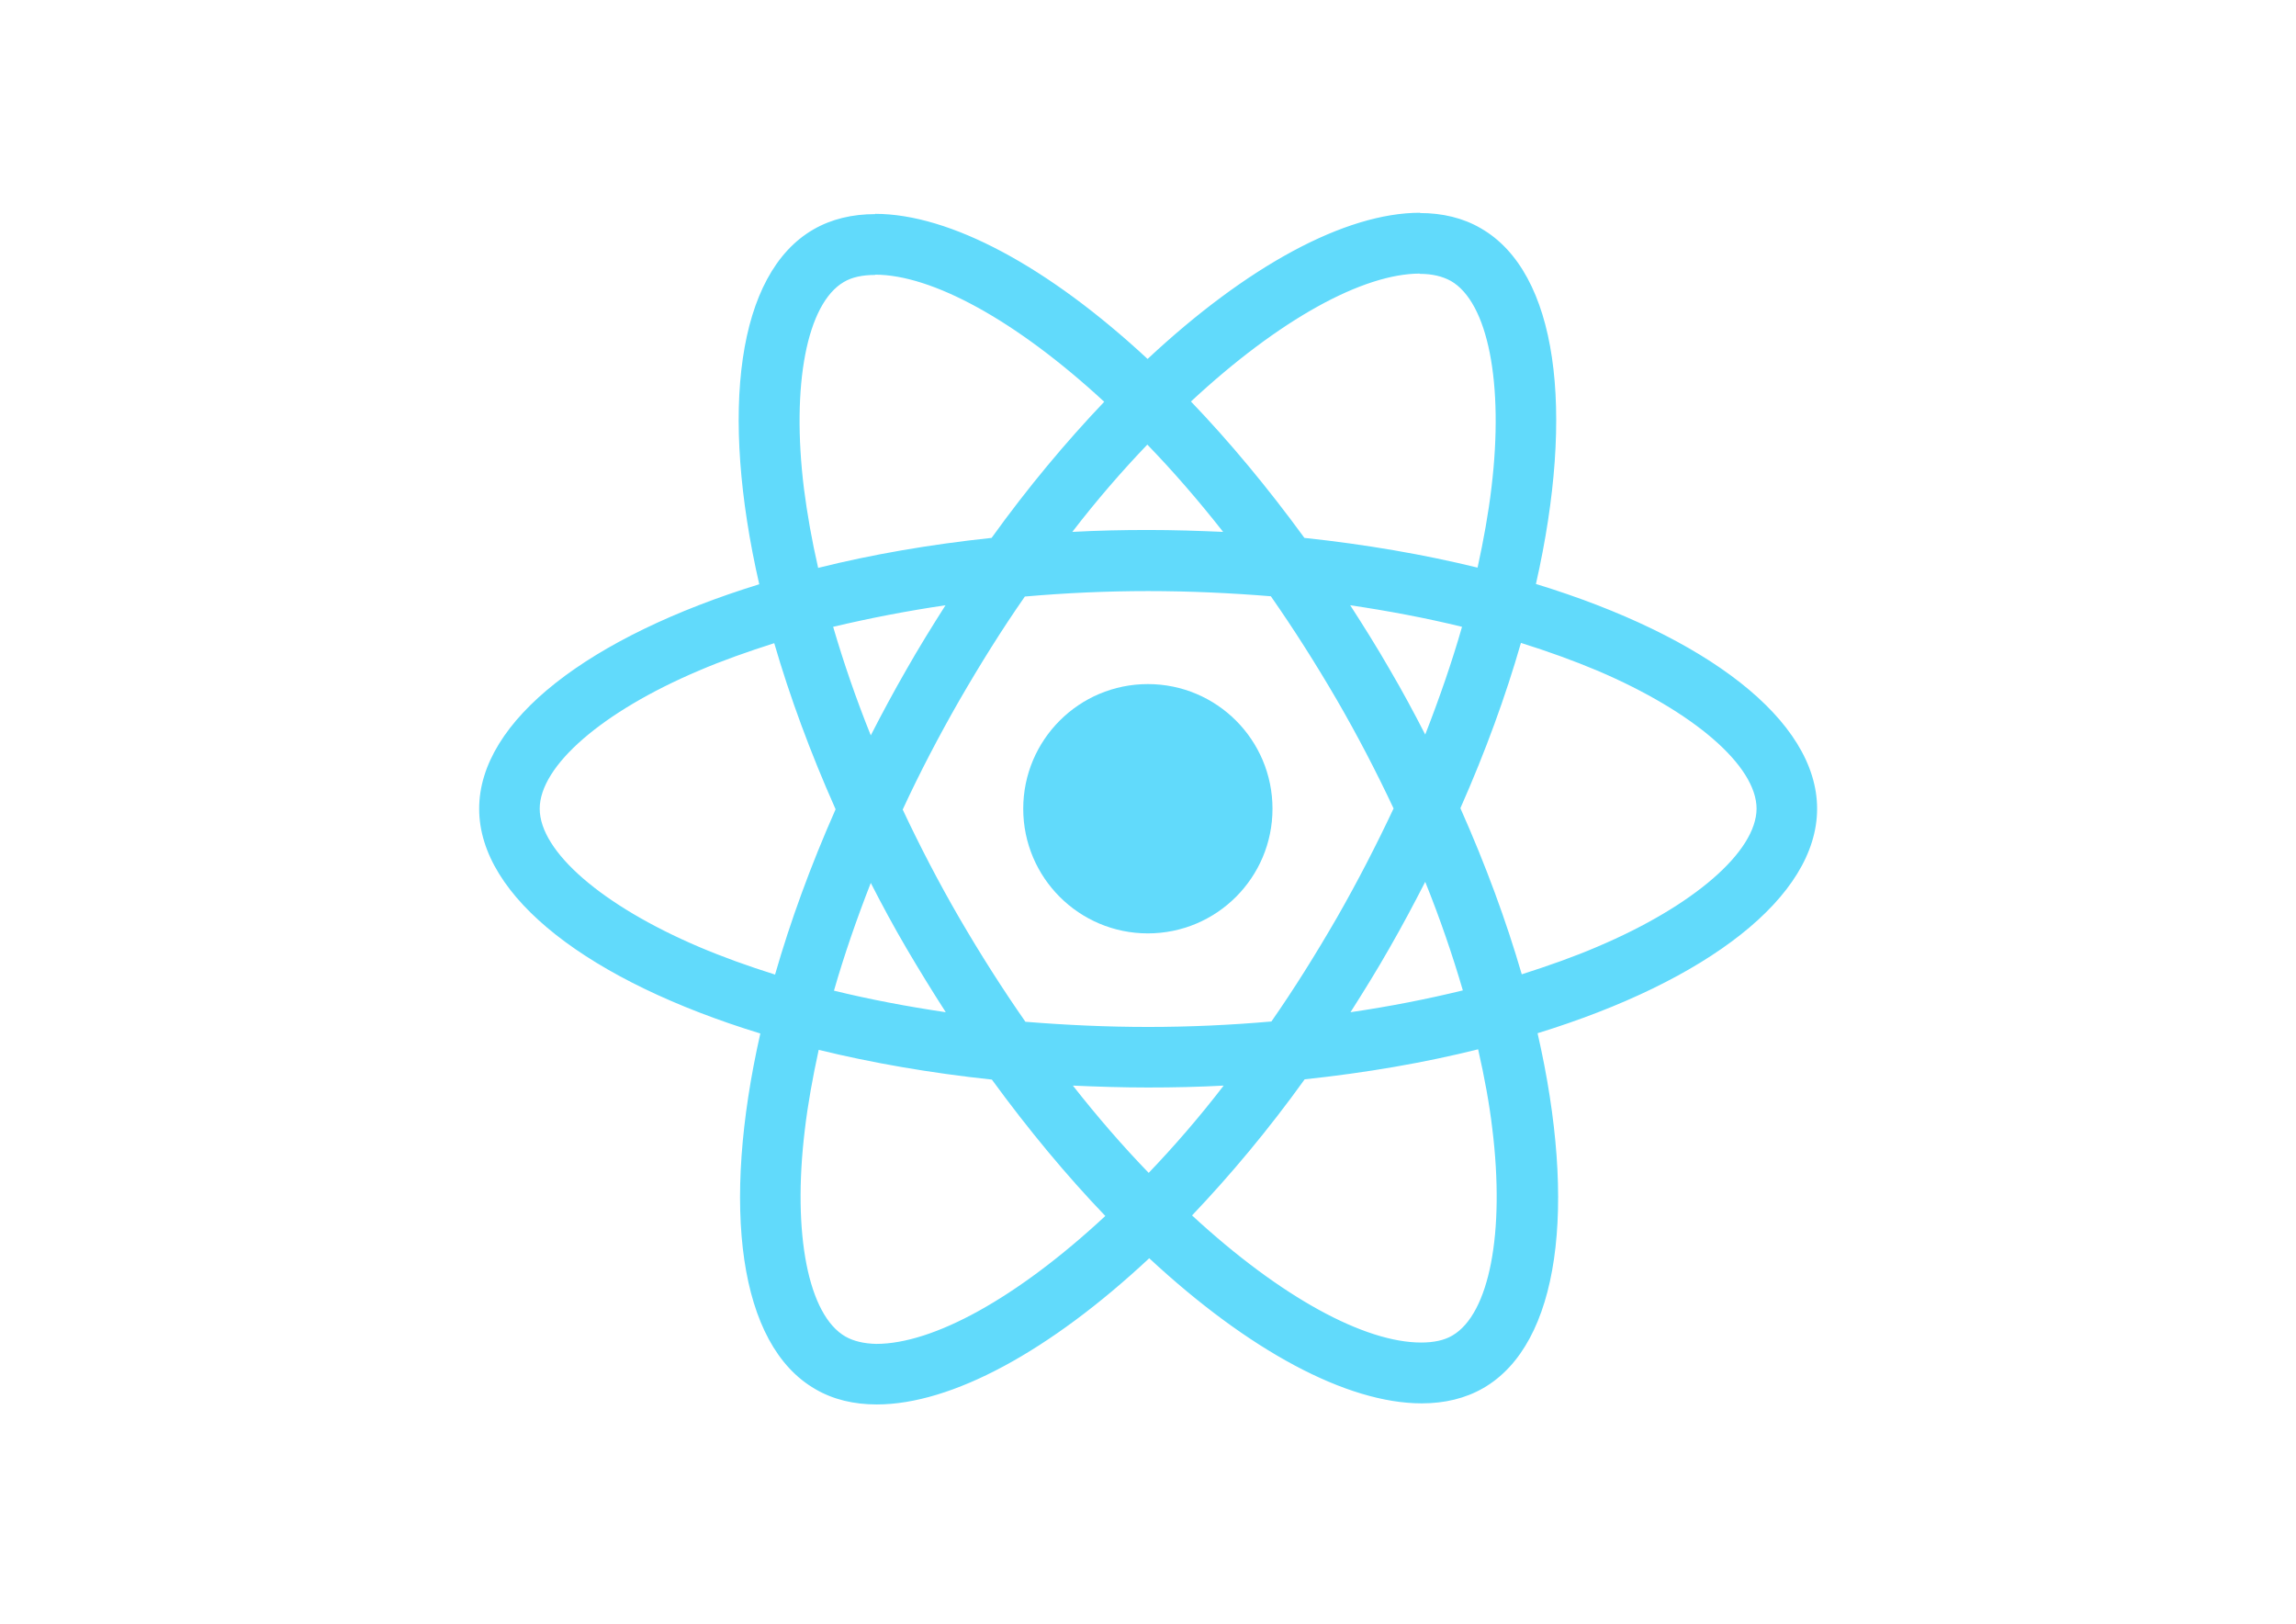
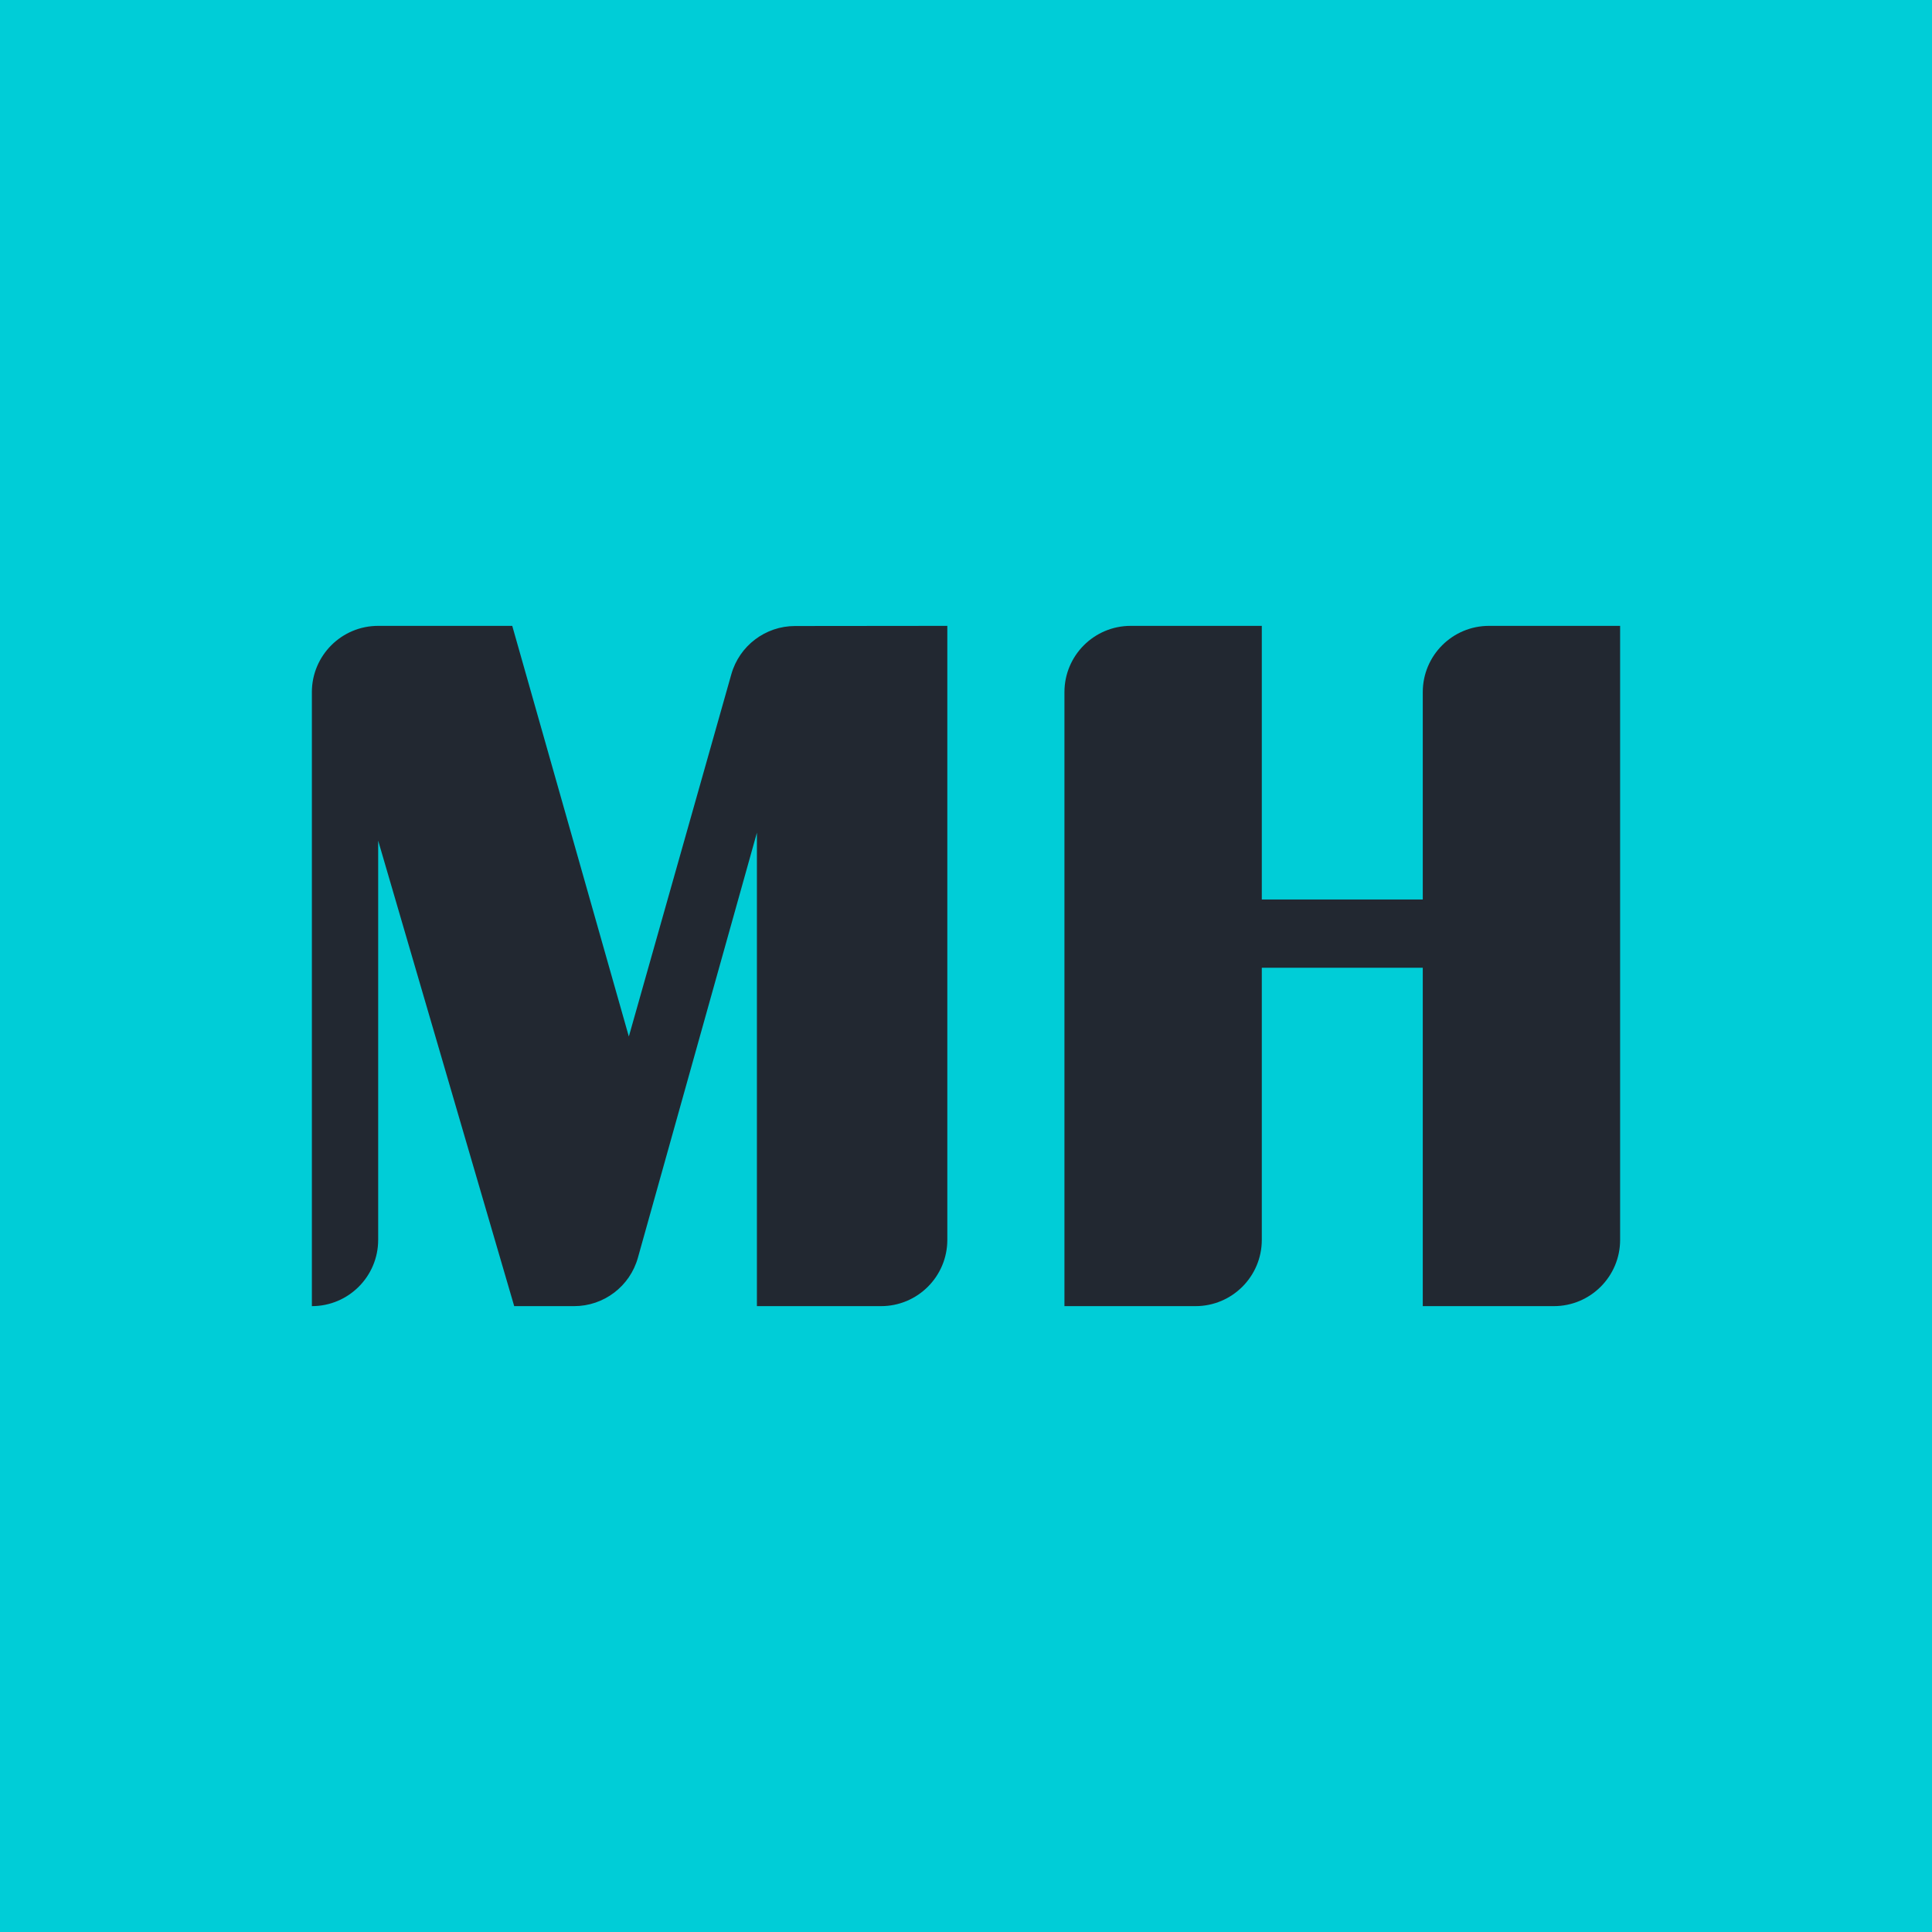
- <svg xmlns="http://www.w3.org/2000/svg" viewBox="0 0 841.9 595.3">
-   <g fill="#61DAFB">
-     <path d="M666.3 296.5c0-32.5-40.7-63.3-103.1-82.4 14.4-63.6 8-114.2-20.2-130.4-6.5-3.8-14.1-5.6-22.4-5.6v22.3c4.6 0 8.3.9 11.4 2.6 13.6 7.8 19.5 37.5 14.9 75.7-1.1 9.4-2.9 19.3-5.1 29.4-19.6-4.8-41-8.5-63.5-10.9-13.5-18.5-27.5-35.3-41.6-50 32.6-30.3 63.2-46.9 84-46.9V78c-27.5 0-63.5 19.6-99.9 53.6-36.4-33.8-72.4-53.2-99.9-53.2v22.3c20.7 0 51.4 16.5 84 46.6-14 14.7-28 31.4-41.3 49.9-22.6 2.4-44 6.1-63.6 11-2.3-10-4-19.7-5.2-29-4.7-38.2 1.1-67.9 14.6-75.8 3-1.8 6.9-2.6 11.5-2.6V78.5c-8.4 0-16 1.8-22.6 5.6-28.1 16.2-34.4 66.7-19.9 130.1-62.2 19.2-102.7 49.9-102.7 82.3 0 32.5 40.7 63.3 103.1 82.4-14.4 63.6-8 114.2 20.2 130.4 6.5 3.8 14.1 5.6 22.5 5.6 27.5 0 63.5-19.6 99.9-53.6 36.4 33.8 72.4 53.2 99.9 53.2 8.4 0 16-1.8 22.6-5.6 28.1-16.2 34.4-66.7 19.9-130.1 62-19.1 102.5-49.9 102.5-82.3zm-130.2-66.7c-3.7 12.9-8.3 26.2-13.5 39.5-4.1-8-8.4-16-13.1-24-4.6-8-9.5-15.8-14.4-23.4 14.2 2.1 27.9 4.7 41 7.9zm-45.8 106.5c-7.8 13.5-15.8 26.3-24.1 38.2-14.9 1.3-30 2-45.2 2-15.1 0-30.2-.7-45-1.9-8.3-11.9-16.4-24.6-24.2-38-7.6-13.1-14.5-26.4-20.8-39.8 6.2-13.4 13.2-26.8 20.7-39.9 7.8-13.5 15.8-26.3 24.1-38.2 14.9-1.3 30-2 45.2-2 15.1 0 30.2.7 45 1.9 8.3 11.9 16.4 24.6 24.2 38 7.6 13.1 14.5 26.4 20.8 39.8-6.3 13.4-13.2 26.8-20.7 39.9zm32.3-13c5.4 13.4 10 26.8 13.8 39.8-13.1 3.2-26.9 5.9-41.2 8 4.9-7.7 9.8-15.6 14.4-23.7 4.6-8 8.9-16.1 13-24.1zM421.2 430c-9.3-9.6-18.6-20.3-27.8-32 9 .4 18.2.7 27.5.7 9.4 0 18.7-.2 27.8-.7-9 11.7-18.3 22.4-27.5 32zm-74.4-58.9c-14.2-2.1-27.9-4.7-41-7.9 3.7-12.9 8.3-26.2 13.5-39.5 4.1 8 8.4 16 13.1 24 4.7 8 9.5 15.8 14.4 23.4zM420.7 163c9.3 9.6 18.6 20.3 27.8 32-9-.4-18.2-.7-27.5-.7-9.4 0-18.7.2-27.8.7 9-11.7 18.3-22.4 27.5-32zm-74 58.9c-4.9 7.7-9.8 15.6-14.4 23.7-4.6 8-8.9 16-13 24-5.4-13.4-10-26.8-13.8-39.8 13.1-3.1 26.9-5.8 41.2-7.9zm-90.5 125.2c-35.4-15.1-58.3-34.9-58.3-50.6 0-15.7 22.9-35.6 58.3-50.6 8.6-3.7 18-7 27.7-10.1 5.7 19.6 13.2 40 22.5 60.9-9.2 20.8-16.6 41.1-22.2 60.6-9.9-3.1-19.3-6.5-28-10.2zM310 490c-13.6-7.8-19.5-37.5-14.9-75.7 1.1-9.4 2.9-19.3 5.1-29.4 19.6 4.8 41 8.5 63.5 10.9 13.5 18.5 27.5 35.3 41.6 50-32.6 30.3-63.2 46.9-84 46.9-4.5-.1-8.3-1-11.3-2.7zm237.2-76.2c4.7 38.2-1.1 67.9-14.6 75.8-3 1.8-6.9 2.6-11.5 2.6-20.7 0-51.4-16.5-84-46.6 14-14.7 28-31.4 41.3-49.9 22.6-2.4 44-6.1 63.6-11 2.3 10.1 4.1 19.8 5.2 29.1zm38.5-66.7c-8.6 3.7-18 7-27.7 10.1-5.7-19.6-13.2-40-22.5-60.9 9.2-20.8 16.6-41.1 22.2-60.6 9.9 3.1 19.3 6.5 28.1 10.2 35.4 15.1 58.3 34.9 58.3 50.6-.1 15.7-23 35.6-58.4 50.6zM320.8 78.4z" />
-     <circle cx="420.9" cy="296.5" r="45.7" />
-     <path d="M520.5 78.1z" />
+ <svg xmlns="http://www.w3.org/2000/svg" viewBox="0 0 512 512">
+   <defs>
+     <style>.cls-1{fill:#00cdd7;}.cls-2{fill:#222831;}</style>
+   </defs>
+   <g id="Layer_2" data-name="Layer 2">
+     <g id="Layer_1-2" data-name="Layer 1">
+       <rect class="cls-1" width="512" height="512" />
+       <path class="cls-2" d="M251.05,165.86V328.57a17.57,17.57,0,0,1-17.57,17.57H200.59V220.67L169.05,333.31a17.55,17.55,0,0,1-16.91,12.83H136.27L100.22,222.78V328.57a17.57,17.57,0,0,1-17.57,17.57h0V183.43a17.57,17.57,0,0,1,17.57-17.57h35.53l30.9,108.83,27.16-96a17.56,17.56,0,0,1,16.9-12.79Z" />
+       <path class="cls-2" d="M334.39,256.46v72.11a17.57,17.57,0,0,1-17.57,17.57H282.09V183.43a17.56,17.56,0,0,1,17.56-17.57h34.74v72.51h42.66V183.43a17.56,17.56,0,0,1,17.56-17.57h34.74V328.57a17.57,17.57,0,0,1-17.57,17.57H377.05V256.46Z" />
+     </g>
  </g>
</svg>
